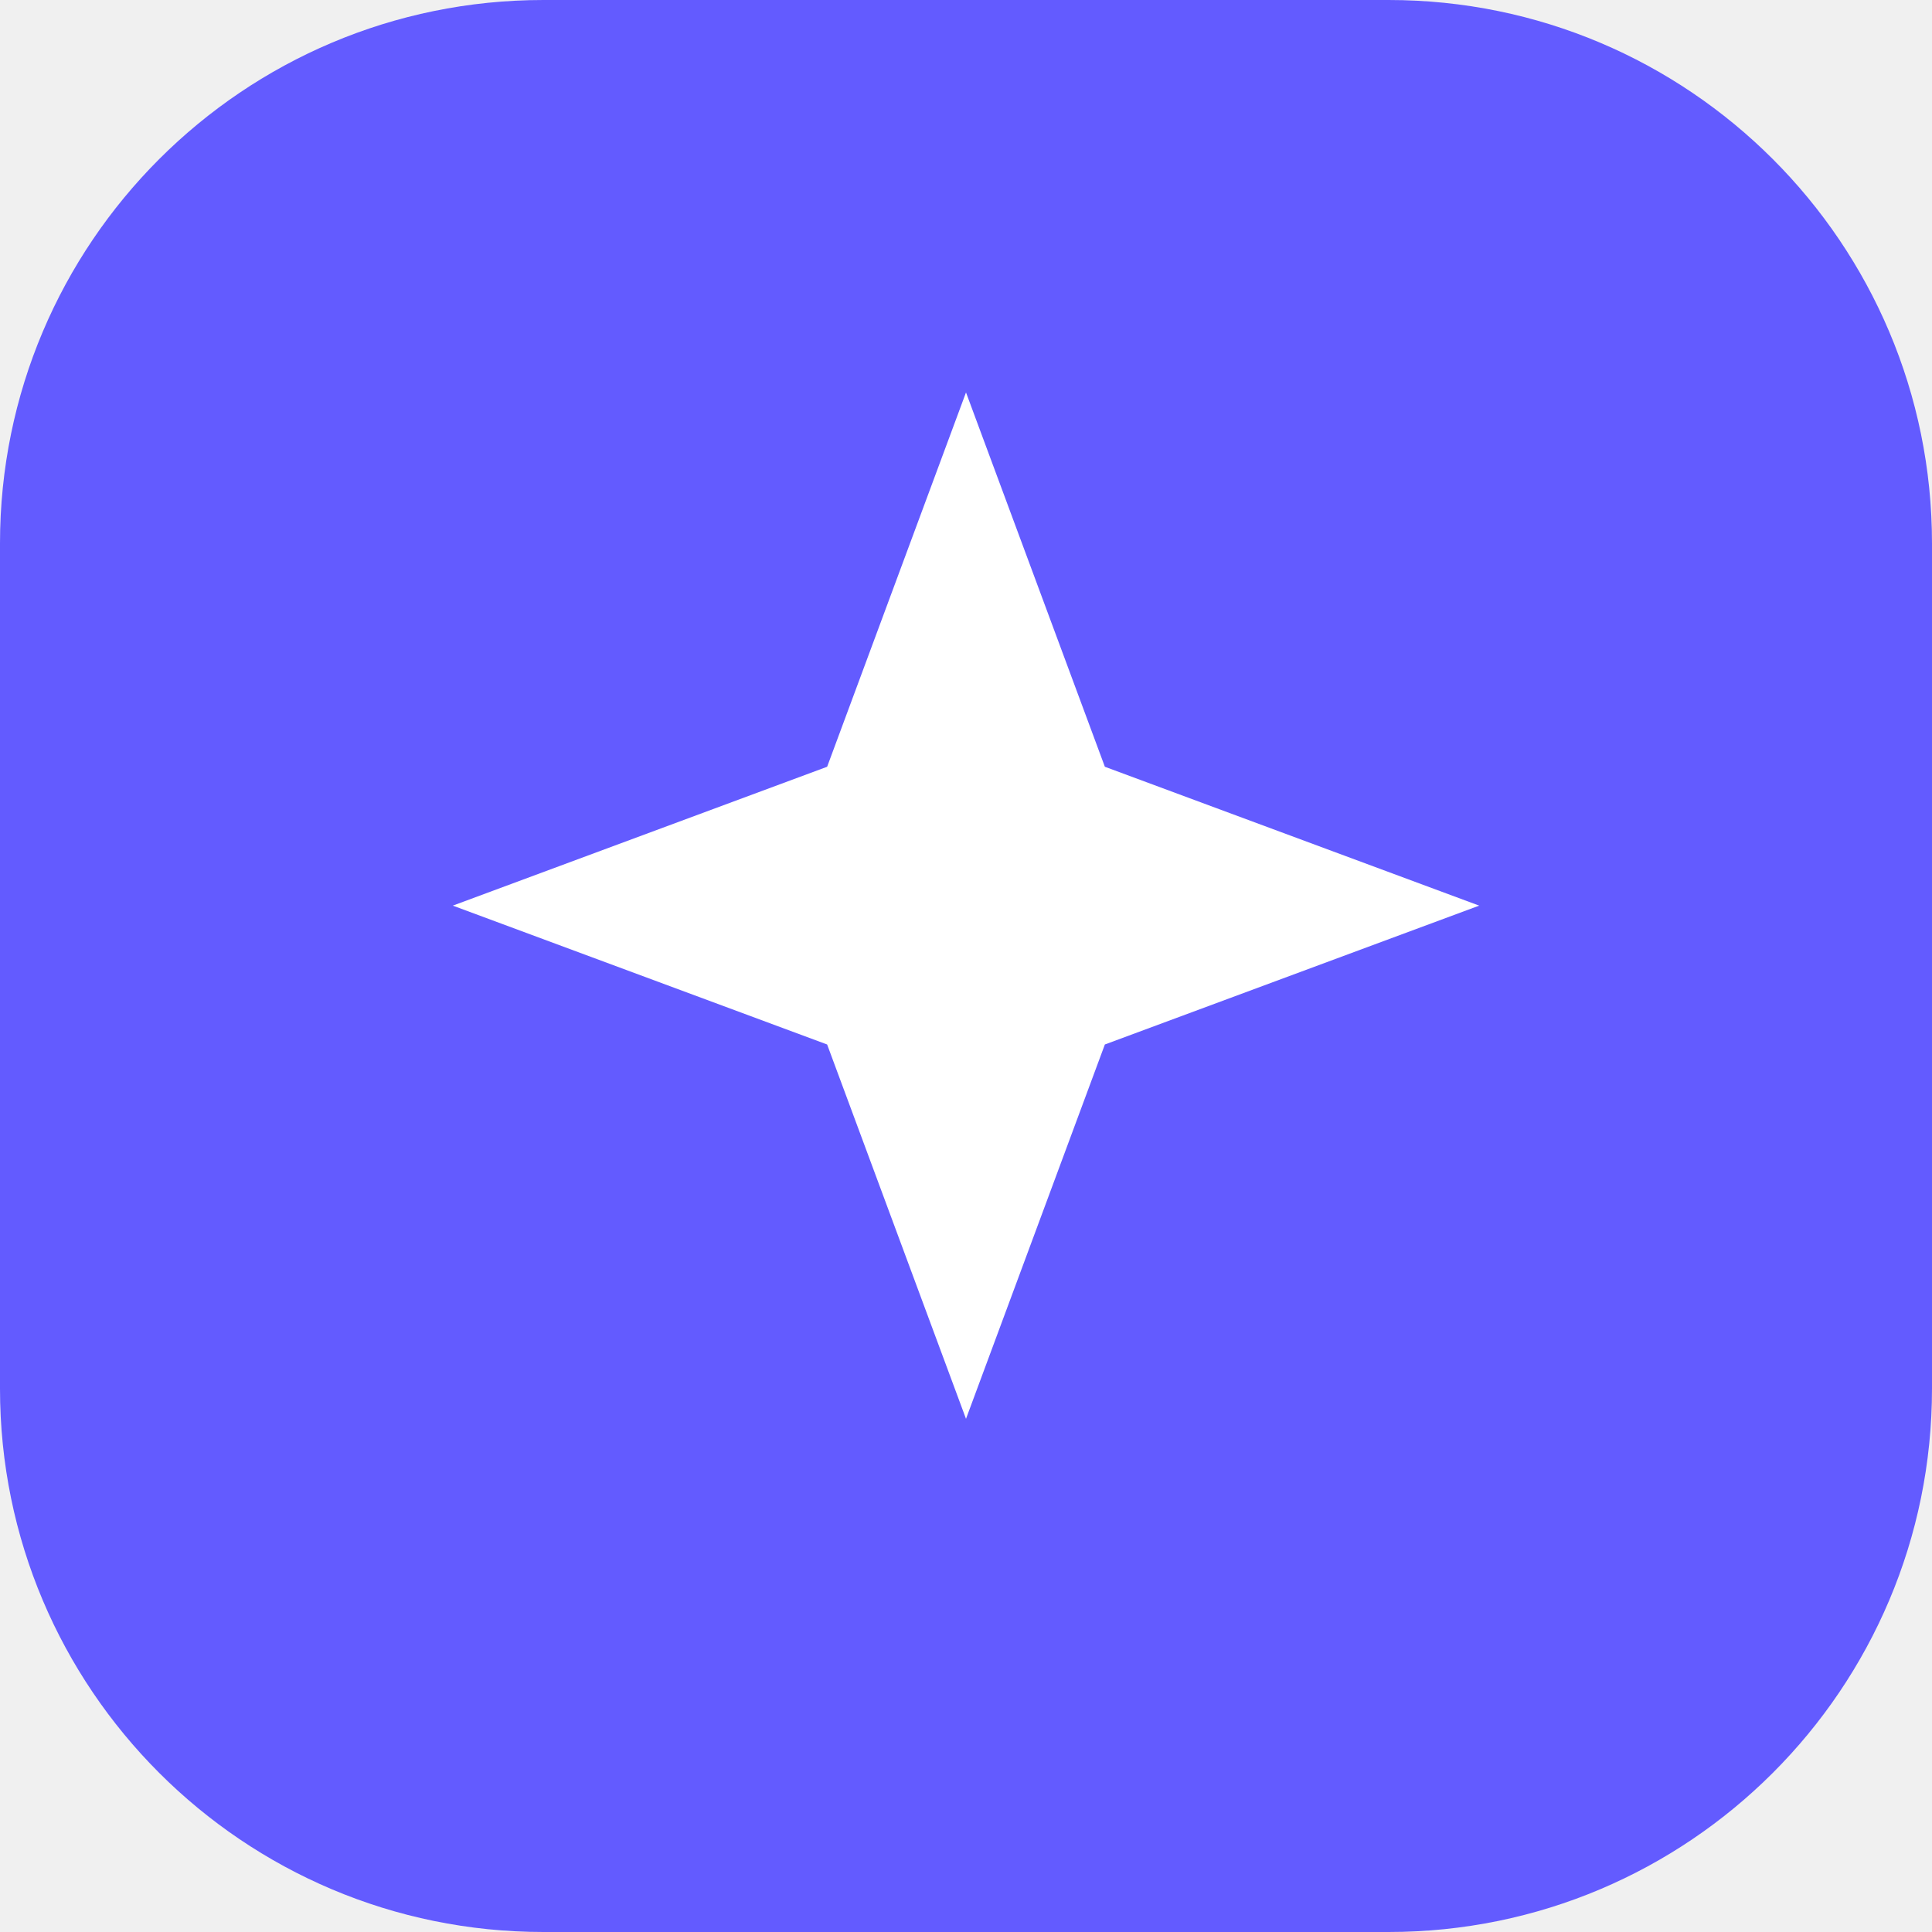
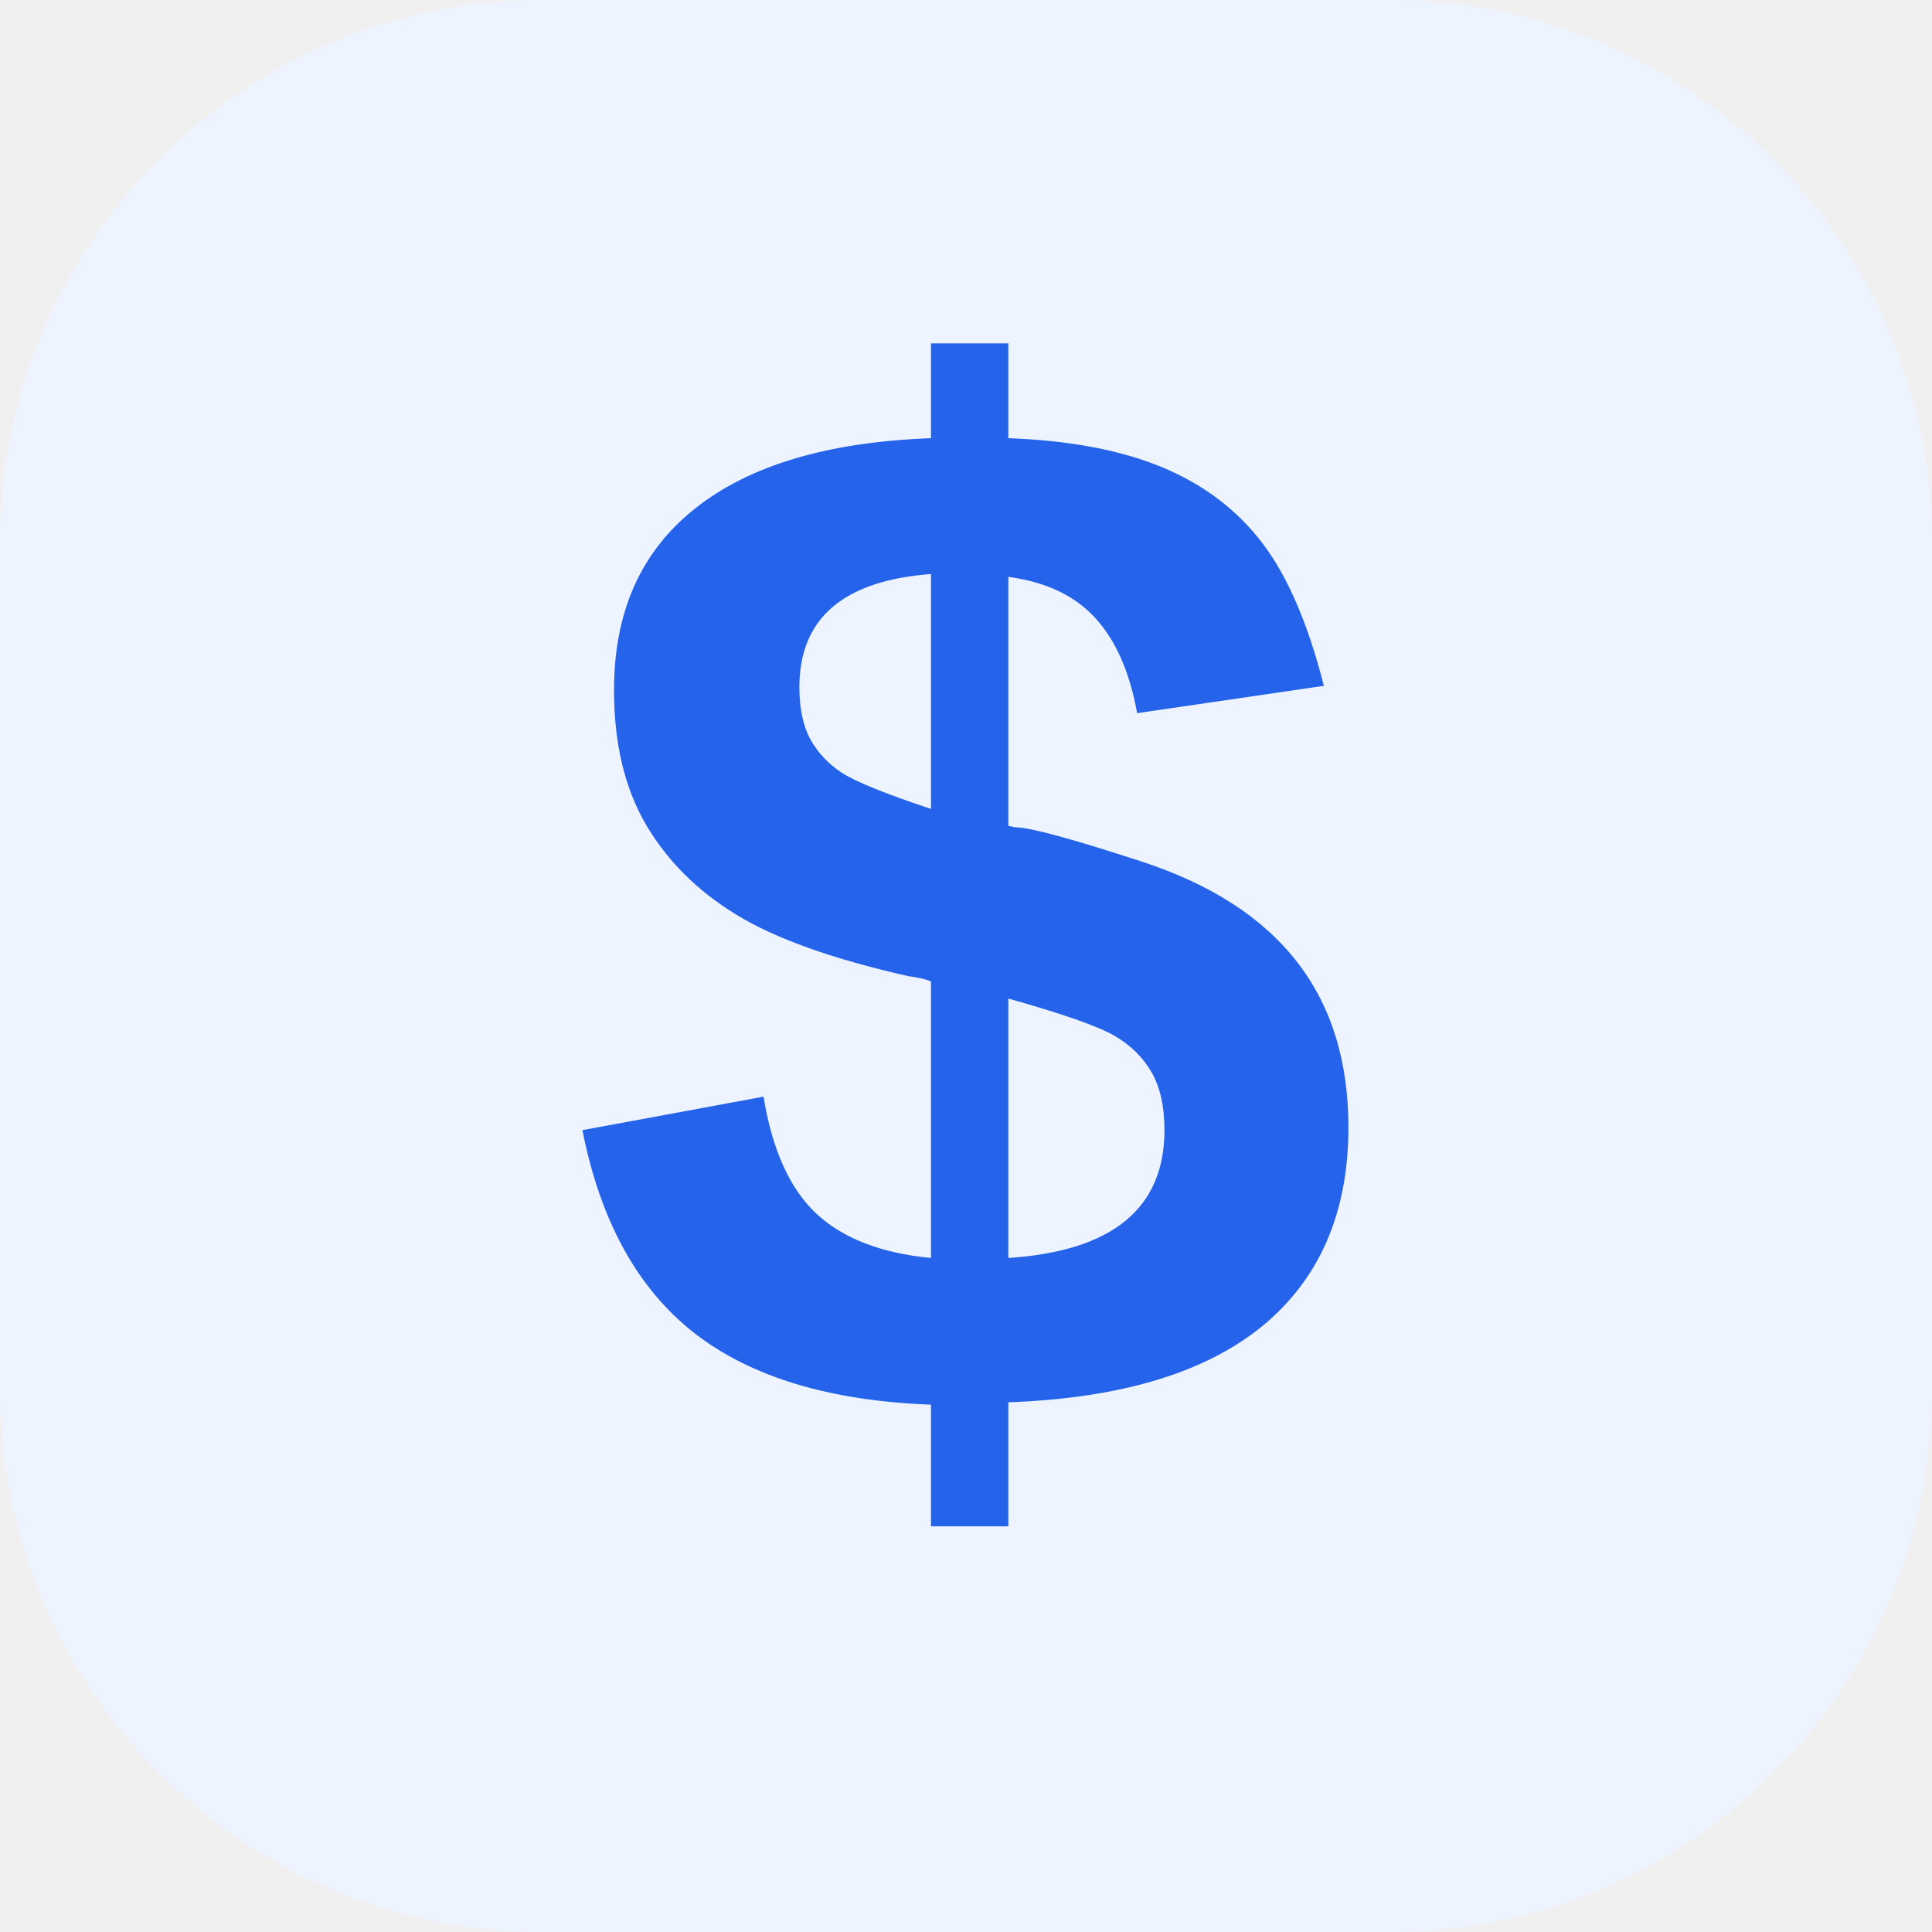
<svg xmlns="http://www.w3.org/2000/svg" viewBox="0 0 64 64">
-   <rect width="64" height="64" rx="18" fill="#635bff" />
-   <path d="M32 13l4.6 12.4L49 30l-12.4 4.6L32 47l-4.6-12.4L15 30l12.4-4.6L32 13z" fill="white" />
+   <rect width="64" height="64" rx="18" fill="#eef4ff" />
+   <text x="32" y="47" text-anchor="middle" font-family="Arial, sans-serif" font-size="48" font-weight="700" fill="#2563eb">$</text>
</svg>
